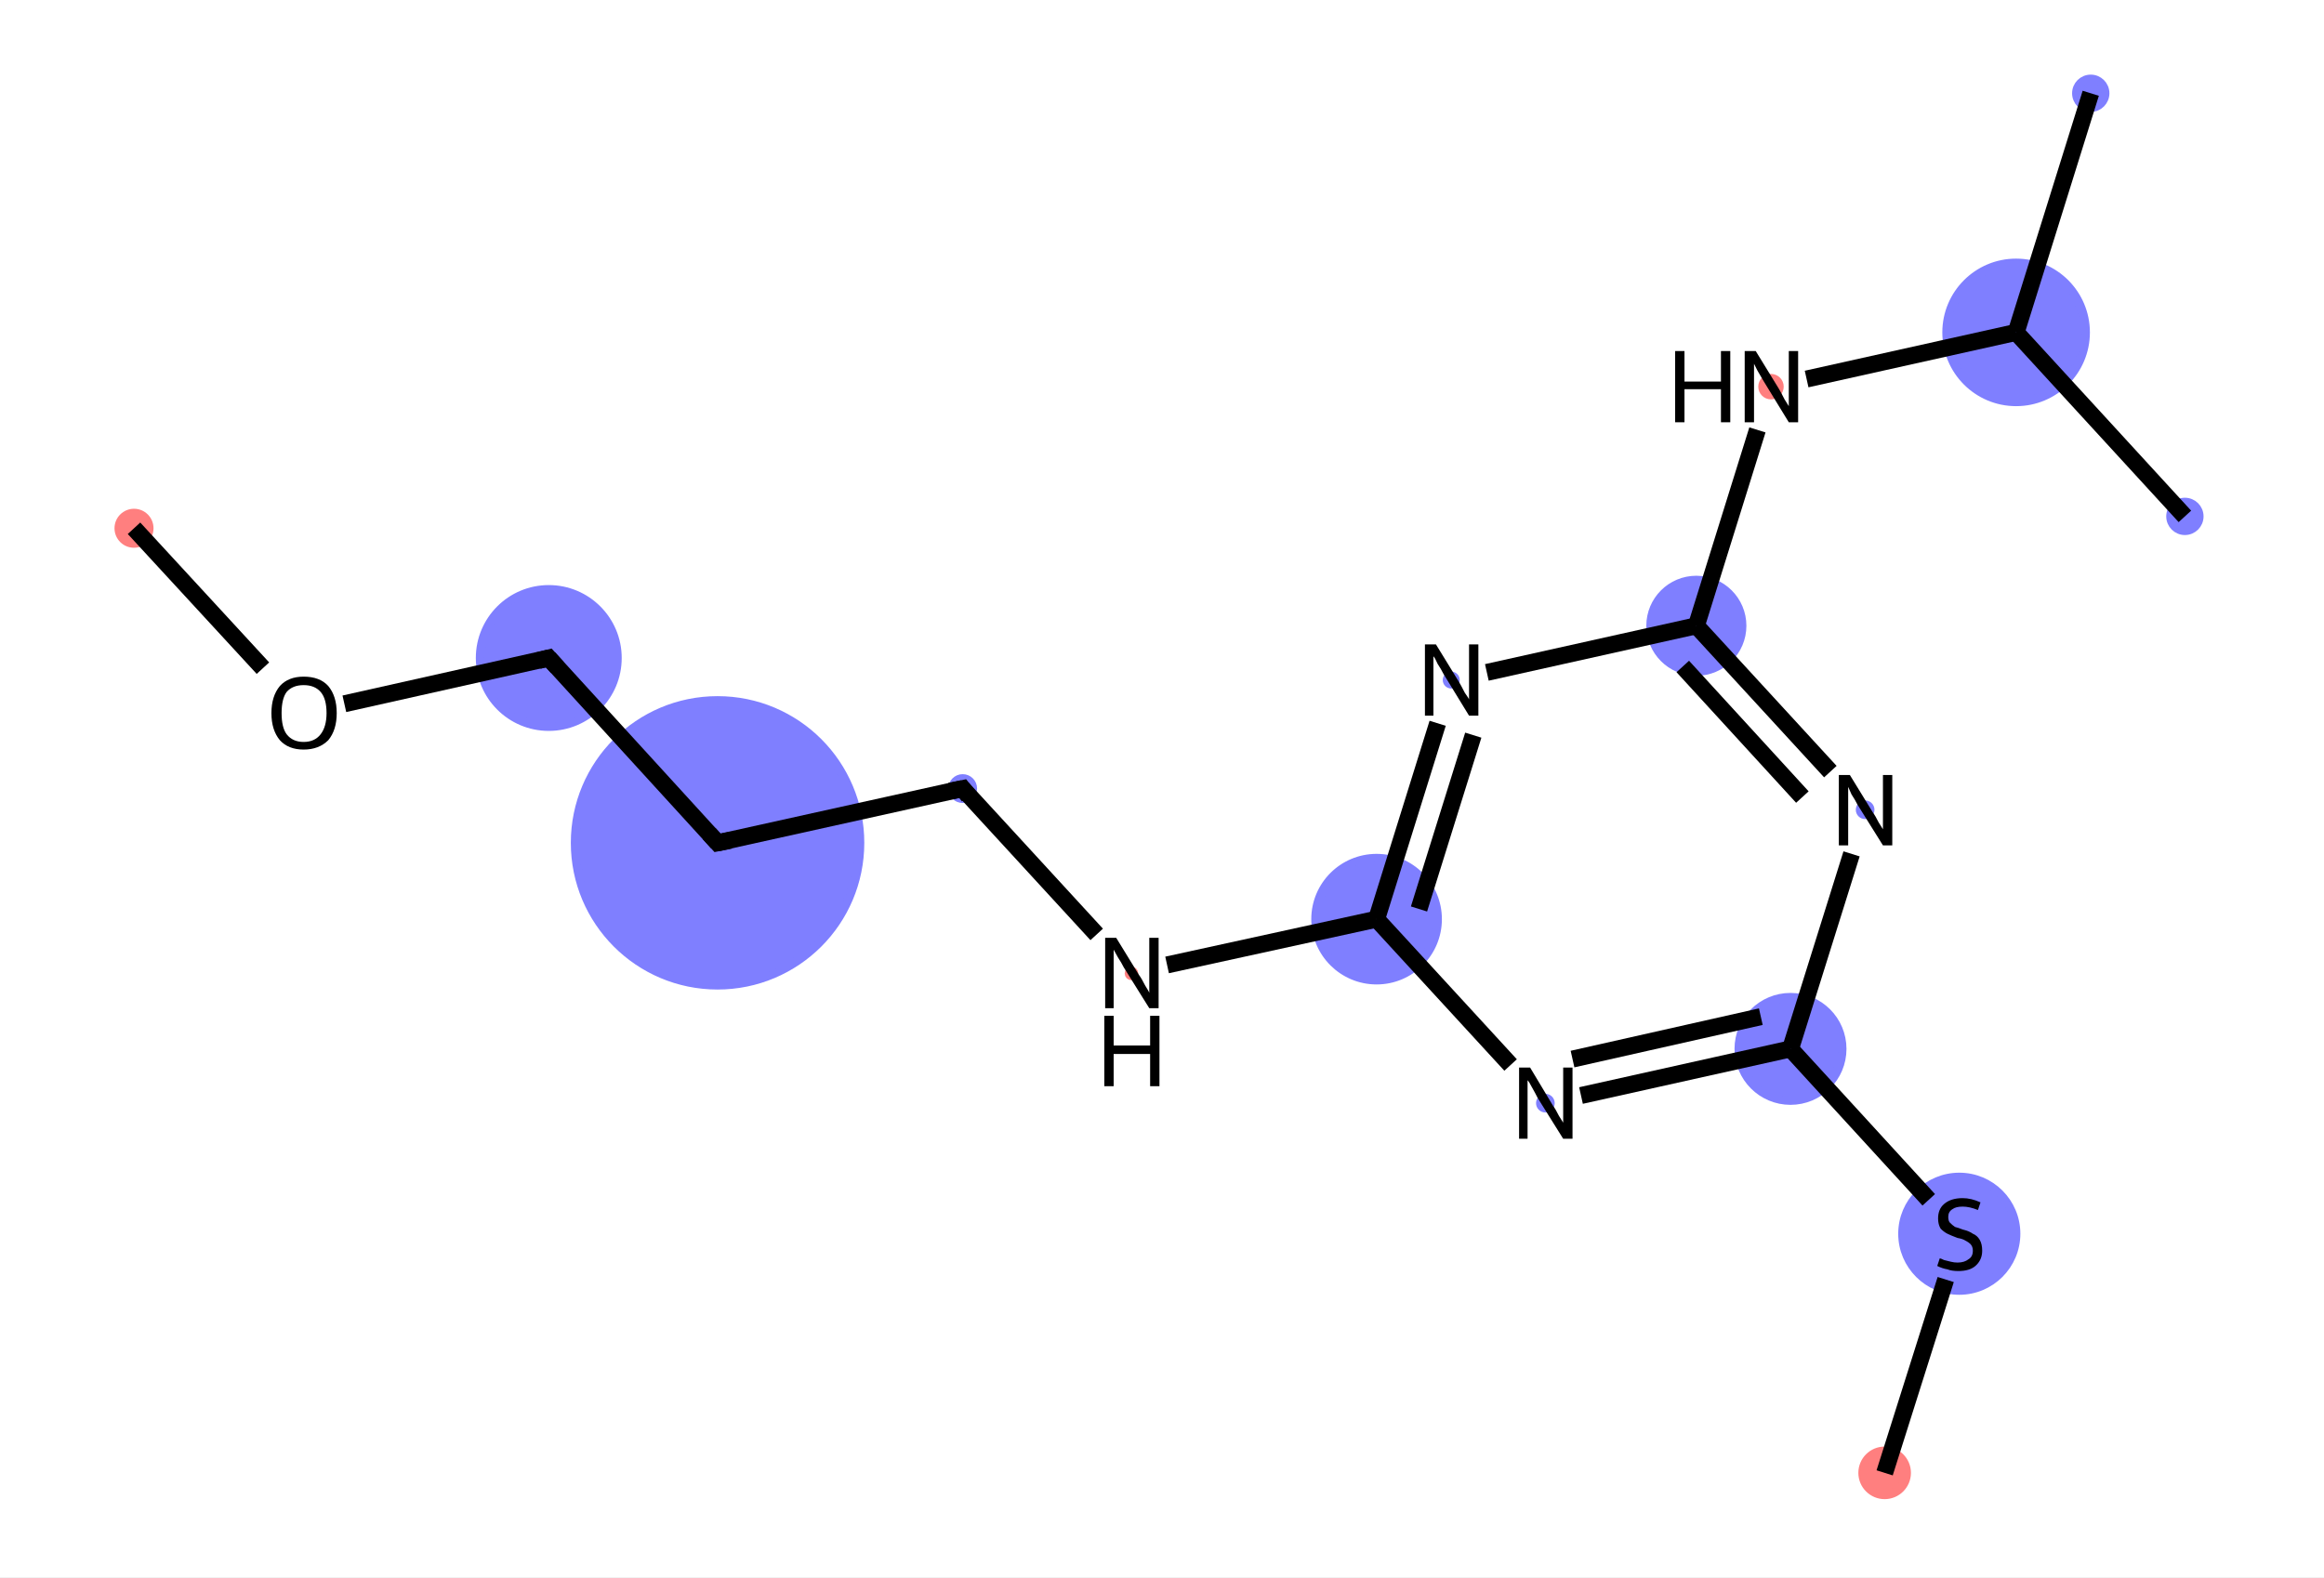
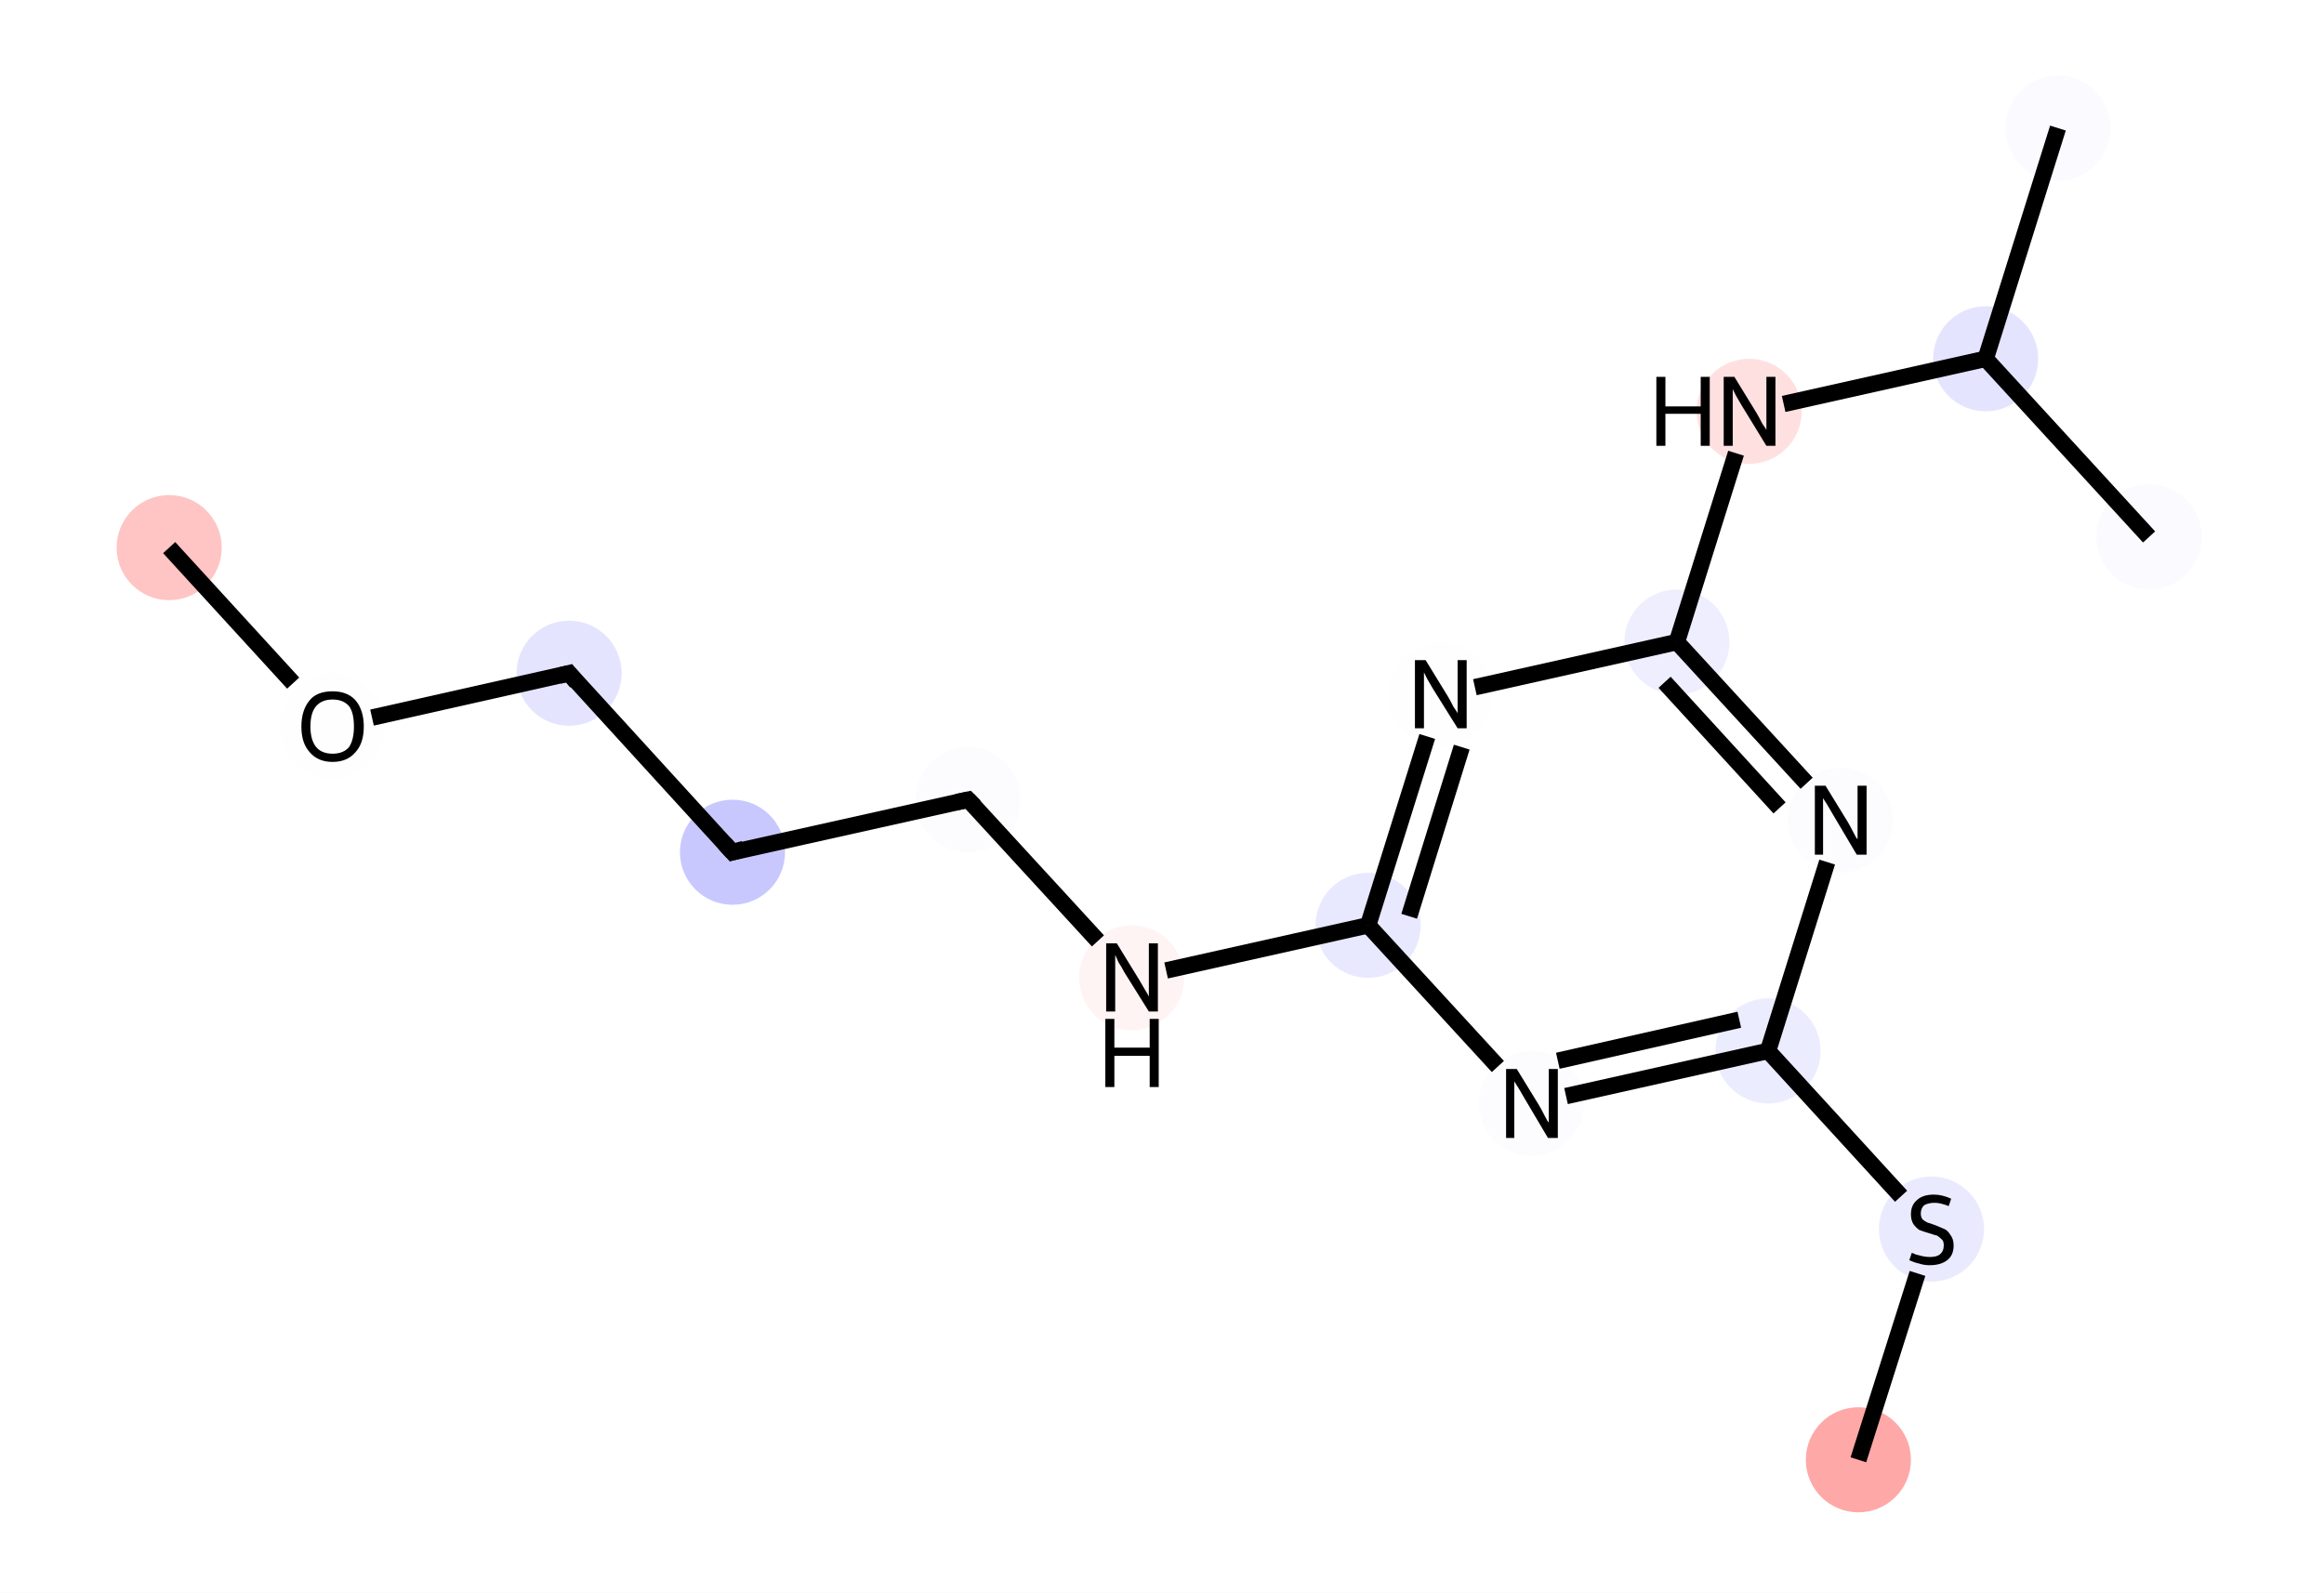
- <svg xmlns="http://www.w3.org/2000/svg" version="1.1" baseProfile="full" xml:space="preserve" width="274px" height="186px" viewBox="0 0 274 186">
-   <rect style="opacity:1.0;fill:#FFFFFF;stroke:none" width="274.0" height="186.0" x="0.0" y="0.0"> </rect>
-   <ellipse cx="15.8" cy="62.3" rx="1.8" ry="1.8" class="atom-0" style="fill:#FF7F7F;fill-rule:evenodd;stroke:#FF7F7F;stroke-width:1.0px;stroke-linecap:butt;stroke-linejoin:miter;stroke-opacity:1" />
-   <ellipse cx="35.8" cy="84.0" rx="0.0" ry="0.0" class="atom-1" style="fill:#7F7FFF;fill-rule:evenodd;stroke:#7F7FFF;stroke-width:1.0px;stroke-linecap:butt;stroke-linejoin:miter;stroke-opacity:1" />
-   <ellipse cx="64.7" cy="77.6" rx="8.1" ry="8.1" class="atom-2" style="fill:#7F7FFF;fill-rule:evenodd;stroke:#7F7FFF;stroke-width:1.0px;stroke-linecap:butt;stroke-linejoin:miter;stroke-opacity:1" />
-   <ellipse cx="84.6" cy="99.4" rx="16.8" ry="16.8" class="atom-3" style="fill:#7F7FFF;fill-rule:evenodd;stroke:#7F7FFF;stroke-width:1.0px;stroke-linecap:butt;stroke-linejoin:miter;stroke-opacity:1" />
-   <ellipse cx="113.5" cy="93.0" rx="1.2" ry="1.2" class="atom-4" style="fill:#7F7FFF;fill-rule:evenodd;stroke:#7F7FFF;stroke-width:1.0px;stroke-linecap:butt;stroke-linejoin:miter;stroke-opacity:1" />
-   <ellipse cx="133.4" cy="114.8" rx="0.3" ry="0.3" class="atom-5" style="fill:#FF7F7F;fill-rule:evenodd;stroke:#FF7F7F;stroke-width:1.0px;stroke-linecap:butt;stroke-linejoin:miter;stroke-opacity:1" />
-   <ellipse cx="162.3" cy="108.4" rx="7.2" ry="7.2" class="atom-6" style="fill:#7F7FFF;fill-rule:evenodd;stroke:#7F7FFF;stroke-width:1.0px;stroke-linecap:butt;stroke-linejoin:miter;stroke-opacity:1" />
-   <ellipse cx="171.1" cy="80.2" rx="0.5" ry="0.5" class="atom-7" style="fill:#7F7FFF;fill-rule:evenodd;stroke:#7F7FFF;stroke-width:1.0px;stroke-linecap:butt;stroke-linejoin:miter;stroke-opacity:1" />
-   <ellipse cx="200.0" cy="73.8" rx="5.4" ry="5.4" class="atom-8" style="fill:#7F7FFF;fill-rule:evenodd;stroke:#7F7FFF;stroke-width:1.0px;stroke-linecap:butt;stroke-linejoin:miter;stroke-opacity:1" />
-   <ellipse cx="208.8" cy="45.6" rx="1.0" ry="1.0" class="atom-9" style="fill:#FF7F7F;fill-rule:evenodd;stroke:#FF7F7F;stroke-width:1.0px;stroke-linecap:butt;stroke-linejoin:miter;stroke-opacity:1" />
-   <ellipse cx="237.7" cy="39.2" rx="8.2" ry="8.2" class="atom-10" style="fill:#7F7FFF;fill-rule:evenodd;stroke:#7F7FFF;stroke-width:1.0px;stroke-linecap:butt;stroke-linejoin:miter;stroke-opacity:1" />
-   <ellipse cx="246.5" cy="11.0" rx="1.7" ry="1.7" class="atom-11" style="fill:#7F7FFF;fill-rule:evenodd;stroke:#7F7FFF;stroke-width:1.0px;stroke-linecap:butt;stroke-linejoin:miter;stroke-opacity:1" />
-   <ellipse cx="257.6" cy="60.9" rx="1.7" ry="1.7" class="atom-12" style="fill:#7F7FFF;fill-rule:evenodd;stroke:#7F7FFF;stroke-width:1.0px;stroke-linecap:butt;stroke-linejoin:miter;stroke-opacity:1" />
-   <ellipse cx="219.9" cy="95.5" rx="0.6" ry="0.6" class="atom-13" style="fill:#7F7FFF;fill-rule:evenodd;stroke:#7F7FFF;stroke-width:1.0px;stroke-linecap:butt;stroke-linejoin:miter;stroke-opacity:1" />
-   <ellipse cx="211.1" cy="123.7" rx="6.1" ry="6.1" class="atom-14" style="fill:#7F7FFF;fill-rule:evenodd;stroke:#7F7FFF;stroke-width:1.0px;stroke-linecap:butt;stroke-linejoin:miter;stroke-opacity:1" />
-   <ellipse cx="231.0" cy="145.5" rx="6.7" ry="6.7" class="atom-15" style="fill:#7F7FFF;fill-rule:evenodd;stroke:#7F7FFF;stroke-width:1.0px;stroke-linecap:butt;stroke-linejoin:miter;stroke-opacity:1" />
-   <ellipse cx="222.2" cy="173.7" rx="2.6" ry="2.6" class="atom-16" style="fill:#FF7F7F;fill-rule:evenodd;stroke:#FF7F7F;stroke-width:1.0px;stroke-linecap:butt;stroke-linejoin:miter;stroke-opacity:1" />
-   <ellipse cx="182.2" cy="130.1" rx="0.6" ry="0.6" class="atom-17" style="fill:#7F7FFF;fill-rule:evenodd;stroke:#7F7FFF;stroke-width:1.0px;stroke-linecap:butt;stroke-linejoin:miter;stroke-opacity:1" />
-   <path class="bond-0 atom-0 atom-1" d="M 15.8,62.3 L 31.0,78.8" style="fill:none;fill-rule:evenodd;stroke:#000000;stroke-width:2.0px;stroke-linecap:butt;stroke-linejoin:miter;stroke-opacity:1" />
-   <path class="bond-1 atom-1 atom-2" d="M 40.6,83.0 L 64.7,77.6" style="fill:none;fill-rule:evenodd;stroke:#000000;stroke-width:2.0px;stroke-linecap:butt;stroke-linejoin:miter;stroke-opacity:1" />
-   <path class="bond-2 atom-2 atom-3" d="M 64.7,77.6 L 84.6,99.4" style="fill:none;fill-rule:evenodd;stroke:#000000;stroke-width:2.0px;stroke-linecap:butt;stroke-linejoin:miter;stroke-opacity:1" />
-   <path class="bond-3 atom-3 atom-4" d="M 84.6,99.4 L 113.5,93.0" style="fill:none;fill-rule:evenodd;stroke:#000000;stroke-width:2.0px;stroke-linecap:butt;stroke-linejoin:miter;stroke-opacity:1" />
-   <path class="bond-4 atom-4 atom-5" d="M 113.5,93.0 L 129.3,110.2" style="fill:none;fill-rule:evenodd;stroke:#000000;stroke-width:2.0px;stroke-linecap:butt;stroke-linejoin:miter;stroke-opacity:1" />
-   <path class="bond-5 atom-5 atom-6" d="M 137.6,113.8 L 162.3,108.4" style="fill:none;fill-rule:evenodd;stroke:#000000;stroke-width:2.0px;stroke-linecap:butt;stroke-linejoin:miter;stroke-opacity:1" />
-   <path class="bond-6 atom-6 atom-7" d="M 162.3,108.4 L 169.5,85.3" style="fill:none;fill-rule:evenodd;stroke:#000000;stroke-width:2.0px;stroke-linecap:butt;stroke-linejoin:miter;stroke-opacity:1" />
-   <path class="bond-6 atom-6 atom-7" d="M 167.3,107.2 L 173.7,86.7" style="fill:none;fill-rule:evenodd;stroke:#000000;stroke-width:2.0px;stroke-linecap:butt;stroke-linejoin:miter;stroke-opacity:1" />
-   <path class="bond-7 atom-7 atom-8" d="M 175.3,79.3 L 200.0,73.8" style="fill:none;fill-rule:evenodd;stroke:#000000;stroke-width:2.0px;stroke-linecap:butt;stroke-linejoin:miter;stroke-opacity:1" />
-   <path class="bond-8 atom-8 atom-9" d="M 200.0,73.8 L 207.2,50.7" style="fill:none;fill-rule:evenodd;stroke:#000000;stroke-width:2.0px;stroke-linecap:butt;stroke-linejoin:miter;stroke-opacity:1" />
-   <path class="bond-9 atom-9 atom-10" d="M 213.0,44.7 L 237.7,39.2" style="fill:none;fill-rule:evenodd;stroke:#000000;stroke-width:2.0px;stroke-linecap:butt;stroke-linejoin:miter;stroke-opacity:1" />
-   <path class="bond-10 atom-10 atom-11" d="M 237.7,39.2 L 246.5,11.0" style="fill:none;fill-rule:evenodd;stroke:#000000;stroke-width:2.0px;stroke-linecap:butt;stroke-linejoin:miter;stroke-opacity:1" />
-   <path class="bond-11 atom-10 atom-12" d="M 237.7,39.2 L 257.6,60.9" style="fill:none;fill-rule:evenodd;stroke:#000000;stroke-width:2.0px;stroke-linecap:butt;stroke-linejoin:miter;stroke-opacity:1" />
-   <path class="bond-12 atom-8 atom-13" d="M 200.0,73.8 L 215.8,91.0" style="fill:none;fill-rule:evenodd;stroke:#000000;stroke-width:2.0px;stroke-linecap:butt;stroke-linejoin:miter;stroke-opacity:1" />
-   <path class="bond-12 atom-8 atom-13" d="M 198.4,78.6 L 212.5,94.0" style="fill:none;fill-rule:evenodd;stroke:#000000;stroke-width:2.0px;stroke-linecap:butt;stroke-linejoin:miter;stroke-opacity:1" />
-   <path class="bond-13 atom-13 atom-14" d="M 218.3,100.7 L 211.1,123.7" style="fill:none;fill-rule:evenodd;stroke:#000000;stroke-width:2.0px;stroke-linecap:butt;stroke-linejoin:miter;stroke-opacity:1" />
-   <path class="bond-14 atom-14 atom-15" d="M 211.1,123.7 L 227.4,141.5" style="fill:none;fill-rule:evenodd;stroke:#000000;stroke-width:2.0px;stroke-linecap:butt;stroke-linejoin:miter;stroke-opacity:1" />
-   <path class="bond-15 atom-15 atom-16" d="M 229.4,150.9 L 222.2,173.7" style="fill:none;fill-rule:evenodd;stroke:#000000;stroke-width:2.0px;stroke-linecap:butt;stroke-linejoin:miter;stroke-opacity:1" />
-   <path class="bond-16 atom-14 atom-17" d="M 211.1,123.7 L 186.4,129.2" style="fill:none;fill-rule:evenodd;stroke:#000000;stroke-width:2.0px;stroke-linecap:butt;stroke-linejoin:miter;stroke-opacity:1" />
-   <path class="bond-16 atom-14 atom-17" d="M 207.6,119.9 L 185.4,124.9" style="fill:none;fill-rule:evenodd;stroke:#000000;stroke-width:2.0px;stroke-linecap:butt;stroke-linejoin:miter;stroke-opacity:1" />
-   <path class="bond-17 atom-17 atom-6" d="M 178.1,125.6 L 162.3,108.4" style="fill:none;fill-rule:evenodd;stroke:#000000;stroke-width:2.0px;stroke-linecap:butt;stroke-linejoin:miter;stroke-opacity:1" />
-   <path d="M 63.5,77.9 L 64.7,77.6 L 65.7,78.7" style="fill:none;stroke:#000000;stroke-width:2.0px;stroke-linecap:butt;stroke-linejoin:miter;stroke-miterlimit:10;stroke-opacity:1;" />
-   <path d="M 83.6,98.3 L 84.6,99.4 L 86.1,99.1" style="fill:none;stroke:#000000;stroke-width:2.0px;stroke-linecap:butt;stroke-linejoin:miter;stroke-miterlimit:10;stroke-opacity:1;" />
-   <path d="M 112.0,93.3 L 113.5,93.0 L 114.2,93.9" style="fill:none;stroke:#000000;stroke-width:2.0px;stroke-linecap:butt;stroke-linejoin:miter;stroke-miterlimit:10;stroke-opacity:1;" />
-   <path class="atom-1" d="M 32.0 84.1 Q 32.0 82.1, 33.0 80.9 Q 34.0 79.8, 35.8 79.8 Q 37.7 79.8, 38.7 80.9 Q 39.7 82.1, 39.7 84.1 Q 39.7 86.1, 38.7 87.3 Q 37.6 88.4, 35.8 88.4 Q 34.0 88.4, 33.0 87.3 Q 32.0 86.1, 32.0 84.1 M 35.8 87.5 Q 37.1 87.5, 37.8 86.6 Q 38.5 85.7, 38.5 84.1 Q 38.5 82.4, 37.8 81.6 Q 37.1 80.8, 35.8 80.8 Q 34.5 80.8, 33.8 81.6 Q 33.2 82.4, 33.2 84.1 Q 33.2 85.8, 33.8 86.6 Q 34.5 87.5, 35.8 87.5 " fill="#000000" />
-   <path class="atom-5" d="M 131.6 110.6 L 134.3 115.0 Q 134.6 115.4, 135.0 116.2 Q 135.5 117.0, 135.5 117.1 L 135.5 110.6 L 136.6 110.6 L 136.6 118.9 L 135.5 118.9 L 132.5 114.1 Q 132.2 113.5, 131.8 112.9 Q 131.4 112.2, 131.3 112.0 L 131.3 118.9 L 130.3 118.9 L 130.3 110.6 L 131.6 110.6 " fill="#000000" />
-   <path class="atom-5" d="M 130.2 119.8 L 131.3 119.8 L 131.3 123.3 L 135.6 123.3 L 135.6 119.8 L 136.7 119.8 L 136.7 128.1 L 135.6 128.1 L 135.6 124.3 L 131.3 124.3 L 131.3 128.1 L 130.2 128.1 L 130.2 119.8 " fill="#000000" />
-   <path class="atom-7" d="M 169.3 76.0 L 172.0 80.4 Q 172.3 80.9, 172.7 81.7 Q 173.2 82.4, 173.2 82.5 L 173.2 76.0 L 174.3 76.0 L 174.3 84.4 L 173.2 84.4 L 170.2 79.5 Q 169.9 78.9, 169.5 78.3 Q 169.2 77.6, 169.0 77.4 L 169.0 84.4 L 168.0 84.4 L 168.0 76.0 L 169.3 76.0 " fill="#000000" />
-   <path class="atom-9" d="M 197.5 41.4 L 198.6 41.4 L 198.6 45.0 L 202.9 45.0 L 202.9 41.4 L 204.0 41.4 L 204.0 49.8 L 202.9 49.8 L 202.9 45.9 L 198.6 45.9 L 198.6 49.8 L 197.5 49.8 L 197.5 41.4 " fill="#000000" />
-   <path class="atom-9" d="M 207.0 41.4 L 209.7 45.8 Q 210.0 46.3, 210.4 47.1 Q 210.9 47.9, 210.9 47.9 L 210.9 41.4 L 212.0 41.4 L 212.0 49.8 L 210.9 49.8 L 207.9 44.9 Q 207.6 44.4, 207.2 43.7 Q 206.9 43.1, 206.8 42.9 L 206.8 49.8 L 205.7 49.8 L 205.7 41.4 L 207.0 41.4 " fill="#000000" />
-   <path class="atom-13" d="M 218.1 91.4 L 220.8 95.8 Q 221.1 96.2, 221.5 97.0 Q 222.0 97.8, 222.0 97.8 L 222.0 91.4 L 223.1 91.4 L 223.1 99.7 L 222.0 99.7 L 219.0 94.9 Q 218.7 94.3, 218.3 93.7 Q 218.0 93.0, 217.9 92.8 L 217.9 99.7 L 216.8 99.7 L 216.8 91.4 L 218.1 91.4 " fill="#000000" />
-   <path class="atom-15" d="M 228.7 148.4 Q 228.8 148.4, 229.2 148.6 Q 229.6 148.7, 230.0 148.8 Q 230.4 148.9, 230.8 148.9 Q 231.6 148.9, 232.1 148.5 Q 232.6 148.2, 232.6 147.5 Q 232.6 147.0, 232.3 146.7 Q 232.1 146.5, 231.7 146.3 Q 231.4 146.1, 230.8 146.0 Q 230.0 145.7, 229.6 145.5 Q 229.2 145.3, 228.8 144.9 Q 228.5 144.4, 228.5 143.7 Q 228.5 142.6, 229.2 142.0 Q 230.0 141.3, 231.4 141.3 Q 232.4 141.3, 233.5 141.8 L 233.2 142.7 Q 232.2 142.3, 231.4 142.3 Q 230.6 142.3, 230.2 142.6 Q 229.7 142.9, 229.7 143.5 Q 229.7 144.0, 229.9 144.2 Q 230.2 144.5, 230.5 144.7 Q 230.9 144.8, 231.4 145.0 Q 232.2 145.2, 232.6 145.5 Q 233.1 145.7, 233.4 146.2 Q 233.7 146.7, 233.7 147.5 Q 233.7 148.6, 232.9 149.3 Q 232.2 149.9, 230.9 149.9 Q 230.1 149.9, 229.6 149.7 Q 229.0 149.6, 228.4 149.3 L 228.7 148.4 " fill="#000000" />
-   <path class="atom-17" d="M 180.4 125.9 L 183.1 130.4 Q 183.4 130.8, 183.8 131.6 Q 184.3 132.4, 184.3 132.4 L 184.3 125.9 L 185.4 125.9 L 185.4 134.3 L 184.3 134.3 L 181.3 129.5 Q 181.0 128.9, 180.6 128.2 Q 180.3 127.6, 180.1 127.4 L 180.1 134.3 L 179.1 134.3 L 179.1 125.9 L 180.4 125.9 " fill="#000000" />
+ <svg xmlns="http://www.w3.org/2000/svg" version="1.1" baseProfile="full" xml:space="preserve" width="283px" height="194px" viewBox="0 0 283 194">
+   <rect style="opacity:1.0;fill:#FFFFFF;stroke:none" width="283.0" height="194.0" x="0.0" y="0.0"> </rect>
+   <ellipse cx="20.6" cy="66.7" rx="5.9" ry="5.9" class="atom-0" style="fill:#FFC4C4;fill-rule:evenodd;stroke:#FFC4C4;stroke-width:1.0px;stroke-linecap:butt;stroke-linejoin:miter;stroke-opacity:1" />
+   <ellipse cx="40.5" cy="88.4" rx="5.9" ry="5.9" class="atom-1" style="fill:#FEFEFF;fill-rule:evenodd;stroke:#FEFEFF;stroke-width:1.0px;stroke-linecap:butt;stroke-linejoin:miter;stroke-opacity:1" />
+   <ellipse cx="69.3" cy="82.0" rx="5.9" ry="5.9" class="atom-2" style="fill:#E4E4FF;fill-rule:evenodd;stroke:#E4E4FF;stroke-width:1.0px;stroke-linecap:butt;stroke-linejoin:miter;stroke-opacity:1" />
+   <ellipse cx="89.2" cy="103.8" rx="5.9" ry="5.9" class="atom-3" style="fill:#C8C8FF;fill-rule:evenodd;stroke:#C8C8FF;stroke-width:1.0px;stroke-linecap:butt;stroke-linejoin:miter;stroke-opacity:1" />
+   <ellipse cx="117.9" cy="97.4" rx="5.9" ry="5.9" class="atom-4" style="fill:#FCFCFF;fill-rule:evenodd;stroke:#FCFCFF;stroke-width:1.0px;stroke-linecap:butt;stroke-linejoin:miter;stroke-opacity:1" />
+   <ellipse cx="137.8" cy="119.1" rx="5.9" ry="5.9" class="atom-5" style="fill:#FFF4F4;fill-rule:evenodd;stroke:#FFF4F4;stroke-width:1.0px;stroke-linecap:butt;stroke-linejoin:miter;stroke-opacity:1" />
+   <ellipse cx="166.6" cy="112.7" rx="5.9" ry="5.9" class="atom-6" style="fill:#E8E8FF;fill-rule:evenodd;stroke:#E8E8FF;stroke-width:1.0px;stroke-linecap:butt;stroke-linejoin:miter;stroke-opacity:1" />
+   <ellipse cx="175.4" cy="84.6" rx="5.9" ry="5.9" class="atom-7" style="fill:#FEFEFF;fill-rule:evenodd;stroke:#FEFEFF;stroke-width:1.0px;stroke-linecap:butt;stroke-linejoin:miter;stroke-opacity:1" />
+   <ellipse cx="204.2" cy="78.2" rx="5.9" ry="5.9" class="atom-8" style="fill:#EEEEFF;fill-rule:evenodd;stroke:#EEEEFF;stroke-width:1.0px;stroke-linecap:butt;stroke-linejoin:miter;stroke-opacity:1" />
+   <ellipse cx="213.0" cy="50.1" rx="5.9" ry="5.9" class="atom-9" style="fill:#FFE0E0;fill-rule:evenodd;stroke:#FFE0E0;stroke-width:1.0px;stroke-linecap:butt;stroke-linejoin:miter;stroke-opacity:1" />
+   <ellipse cx="241.8" cy="43.7" rx="5.9" ry="5.9" class="atom-10" style="fill:#E4E4FF;fill-rule:evenodd;stroke:#E4E4FF;stroke-width:1.0px;stroke-linecap:butt;stroke-linejoin:miter;stroke-opacity:1" />
+   <ellipse cx="250.6" cy="15.6" rx="5.9" ry="5.9" class="atom-11" style="fill:#FAFAFF;fill-rule:evenodd;stroke:#FAFAFF;stroke-width:1.0px;stroke-linecap:butt;stroke-linejoin:miter;stroke-opacity:1" />
+   <ellipse cx="261.7" cy="65.4" rx="5.9" ry="5.9" class="atom-12" style="fill:#FAFAFF;fill-rule:evenodd;stroke:#FAFAFF;stroke-width:1.0px;stroke-linecap:butt;stroke-linejoin:miter;stroke-opacity:1" />
+   <ellipse cx="224.1" cy="99.9" rx="5.9" ry="5.9" class="atom-13" style="fill:#FCFCFF;fill-rule:evenodd;stroke:#FCFCFF;stroke-width:1.0px;stroke-linecap:butt;stroke-linejoin:miter;stroke-opacity:1" />
+   <ellipse cx="215.3" cy="128.0" rx="5.9" ry="5.9" class="atom-14" style="fill:#ECECFF;fill-rule:evenodd;stroke:#ECECFF;stroke-width:1.0px;stroke-linecap:butt;stroke-linejoin:miter;stroke-opacity:1" />
+   <ellipse cx="235.2" cy="149.7" rx="5.9" ry="5.9" class="atom-15" style="fill:#EAEAFF;fill-rule:evenodd;stroke:#EAEAFF;stroke-width:1.0px;stroke-linecap:butt;stroke-linejoin:miter;stroke-opacity:1" />
+   <ellipse cx="226.3" cy="177.8" rx="5.9" ry="5.9" class="atom-16" style="fill:#FFA8A8;fill-rule:evenodd;stroke:#FFA8A8;stroke-width:1.0px;stroke-linecap:butt;stroke-linejoin:miter;stroke-opacity:1" />
+   <ellipse cx="186.5" cy="134.4" rx="5.9" ry="5.9" class="atom-17" style="fill:#FCFCFF;fill-rule:evenodd;stroke:#FCFCFF;stroke-width:1.0px;stroke-linecap:butt;stroke-linejoin:miter;stroke-opacity:1" />
+   <path class="bond-0 atom-0 atom-1" d="M 20.6,66.7 L 35.7,83.2" style="fill:none;fill-rule:evenodd;stroke:#000000;stroke-width:2.0px;stroke-linecap:butt;stroke-linejoin:miter;stroke-opacity:1" />
+   <path class="bond-1 atom-1 atom-2" d="M 45.3,87.4 L 69.3,82.0" style="fill:none;fill-rule:evenodd;stroke:#000000;stroke-width:2.0px;stroke-linecap:butt;stroke-linejoin:miter;stroke-opacity:1" />
+   <path class="bond-2 atom-2 atom-3" d="M 69.3,82.0 L 89.2,103.8" style="fill:none;fill-rule:evenodd;stroke:#000000;stroke-width:2.0px;stroke-linecap:butt;stroke-linejoin:miter;stroke-opacity:1" />
+   <path class="bond-3 atom-3 atom-4" d="M 89.2,103.8 L 117.9,97.4" style="fill:none;fill-rule:evenodd;stroke:#000000;stroke-width:2.0px;stroke-linecap:butt;stroke-linejoin:miter;stroke-opacity:1" />
+   <path class="bond-4 atom-4 atom-5" d="M 117.9,97.4 L 133.7,114.6" style="fill:none;fill-rule:evenodd;stroke:#000000;stroke-width:2.0px;stroke-linecap:butt;stroke-linejoin:miter;stroke-opacity:1" />
+   <path class="bond-5 atom-5 atom-6" d="M 142.0,118.2 L 166.6,112.7" style="fill:none;fill-rule:evenodd;stroke:#000000;stroke-width:2.0px;stroke-linecap:butt;stroke-linejoin:miter;stroke-opacity:1" />
+   <path class="bond-6 atom-6 atom-7" d="M 166.6,112.7 L 173.8,89.7" style="fill:none;fill-rule:evenodd;stroke:#000000;stroke-width:2.0px;stroke-linecap:butt;stroke-linejoin:miter;stroke-opacity:1" />
+   <path class="bond-6 atom-6 atom-7" d="M 171.6,111.6 L 178.0,91.0" style="fill:none;fill-rule:evenodd;stroke:#000000;stroke-width:2.0px;stroke-linecap:butt;stroke-linejoin:miter;stroke-opacity:1" />
+   <path class="bond-7 atom-7 atom-8" d="M 179.6,83.7 L 204.2,78.2" style="fill:none;fill-rule:evenodd;stroke:#000000;stroke-width:2.0px;stroke-linecap:butt;stroke-linejoin:miter;stroke-opacity:1" />
+   <path class="bond-8 atom-8 atom-9" d="M 204.2,78.2 L 211.4,55.2" style="fill:none;fill-rule:evenodd;stroke:#000000;stroke-width:2.0px;stroke-linecap:butt;stroke-linejoin:miter;stroke-opacity:1" />
+   <path class="bond-9 atom-9 atom-10" d="M 217.2,49.2 L 241.8,43.7" style="fill:none;fill-rule:evenodd;stroke:#000000;stroke-width:2.0px;stroke-linecap:butt;stroke-linejoin:miter;stroke-opacity:1" />
+   <path class="bond-10 atom-10 atom-11" d="M 241.8,43.7 L 250.6,15.6" style="fill:none;fill-rule:evenodd;stroke:#000000;stroke-width:2.0px;stroke-linecap:butt;stroke-linejoin:miter;stroke-opacity:1" />
+   <path class="bond-11 atom-10 atom-12" d="M 241.8,43.7 L 261.7,65.4" style="fill:none;fill-rule:evenodd;stroke:#000000;stroke-width:2.0px;stroke-linecap:butt;stroke-linejoin:miter;stroke-opacity:1" />
+   <path class="bond-12 atom-8 atom-13" d="M 204.2,78.2 L 220.0,95.4" style="fill:none;fill-rule:evenodd;stroke:#000000;stroke-width:2.0px;stroke-linecap:butt;stroke-linejoin:miter;stroke-opacity:1" />
+   <path class="bond-12 atom-8 atom-13" d="M 202.7,83.1 L 216.7,98.4" style="fill:none;fill-rule:evenodd;stroke:#000000;stroke-width:2.0px;stroke-linecap:butt;stroke-linejoin:miter;stroke-opacity:1" />
+   <path class="bond-13 atom-13 atom-14" d="M 222.5,105.0 L 215.3,128.0" style="fill:none;fill-rule:evenodd;stroke:#000000;stroke-width:2.0px;stroke-linecap:butt;stroke-linejoin:miter;stroke-opacity:1" />
+   <path class="bond-14 atom-14 atom-15" d="M 215.3,128.0 L 231.5,145.7" style="fill:none;fill-rule:evenodd;stroke:#000000;stroke-width:2.0px;stroke-linecap:butt;stroke-linejoin:miter;stroke-opacity:1" />
+   <path class="bond-15 atom-15 atom-16" d="M 233.5,155.1 L 226.3,177.8" style="fill:none;fill-rule:evenodd;stroke:#000000;stroke-width:2.0px;stroke-linecap:butt;stroke-linejoin:miter;stroke-opacity:1" />
+   <path class="bond-16 atom-14 atom-17" d="M 215.3,128.0 L 190.7,133.5" style="fill:none;fill-rule:evenodd;stroke:#000000;stroke-width:2.0px;stroke-linecap:butt;stroke-linejoin:miter;stroke-opacity:1" />
+   <path class="bond-16 atom-14 atom-17" d="M 211.8,124.2 L 189.7,129.2" style="fill:none;fill-rule:evenodd;stroke:#000000;stroke-width:2.0px;stroke-linecap:butt;stroke-linejoin:miter;stroke-opacity:1" />
+   <path class="bond-17 atom-17 atom-6" d="M 182.4,129.9 L 166.6,112.7" style="fill:none;fill-rule:evenodd;stroke:#000000;stroke-width:2.0px;stroke-linecap:butt;stroke-linejoin:miter;stroke-opacity:1" />
+   <path d="M 68.1,82.3 L 69.3,82.0 L 70.2,83.1" style="fill:none;stroke:#000000;stroke-width:2.0px;stroke-linecap:butt;stroke-linejoin:miter;stroke-miterlimit:10;stroke-opacity:1;" />
+   <path d="M 88.2,102.7 L 89.2,103.8 L 90.6,103.4" style="fill:none;stroke:#000000;stroke-width:2.0px;stroke-linecap:butt;stroke-linejoin:miter;stroke-miterlimit:10;stroke-opacity:1;" />
+   <path d="M 116.5,97.7 L 117.9,97.4 L 118.7,98.2" style="fill:none;stroke:#000000;stroke-width:2.0px;stroke-linecap:butt;stroke-linejoin:miter;stroke-miterlimit:10;stroke-opacity:1;" />
+   <path class="atom-1" d="M 36.7 88.5 Q 36.7 86.5, 37.7 85.3 Q 38.6 84.2, 40.5 84.2 Q 42.3 84.2, 43.3 85.3 Q 44.3 86.5, 44.3 88.5 Q 44.3 90.5, 43.3 91.6 Q 42.3 92.8, 40.5 92.8 Q 38.7 92.8, 37.7 91.6 Q 36.7 90.5, 36.7 88.5 M 40.5 91.8 Q 41.8 91.8, 42.5 91.0 Q 43.1 90.1, 43.1 88.5 Q 43.1 86.8, 42.5 86.0 Q 41.8 85.2, 40.5 85.2 Q 39.2 85.2, 38.5 86.0 Q 37.8 86.8, 37.8 88.5 Q 37.8 90.1, 38.5 91.0 Q 39.2 91.8, 40.5 91.8 " fill="#000000" />
+   <path class="atom-5" d="M 136.0 114.9 L 138.7 119.3 Q 139.0 119.8, 139.4 120.5 Q 139.9 121.3, 139.9 121.4 L 139.9 114.9 L 141.0 114.9 L 141.0 123.2 L 139.9 123.2 L 136.9 118.4 Q 136.6 117.8, 136.2 117.2 Q 135.9 116.5, 135.8 116.3 L 135.8 123.2 L 134.7 123.2 L 134.7 114.9 L 136.0 114.9 " fill="#000000" />
+   <path class="atom-5" d="M 134.6 124.1 L 135.7 124.1 L 135.7 127.6 L 140.0 127.6 L 140.0 124.1 L 141.1 124.1 L 141.1 132.4 L 140.0 132.4 L 140.0 128.6 L 135.7 128.6 L 135.7 132.4 L 134.6 132.4 L 134.6 124.1 " fill="#000000" />
+   <path class="atom-7" d="M 173.6 80.4 L 176.3 84.8 Q 176.6 85.3, 177.0 86.1 Q 177.5 86.8, 177.5 86.9 L 177.5 80.4 L 178.6 80.4 L 178.6 88.7 L 177.5 88.7 L 174.5 83.9 Q 174.2 83.4, 173.8 82.7 Q 173.5 82.1, 173.4 81.9 L 173.4 88.7 L 172.3 88.7 L 172.3 80.4 L 173.6 80.4 " fill="#000000" />
+   <path class="atom-9" d="M 201.7 45.9 L 202.8 45.9 L 202.8 49.5 L 207.1 49.5 L 207.1 45.9 L 208.2 45.9 L 208.2 54.3 L 207.1 54.3 L 207.1 50.4 L 202.8 50.4 L 202.8 54.3 L 201.7 54.3 L 201.7 45.9 " fill="#000000" />
+   <path class="atom-9" d="M 211.2 45.9 L 213.9 50.3 Q 214.2 50.8, 214.6 51.6 Q 215.1 52.3, 215.1 52.4 L 215.1 45.9 L 216.2 45.9 L 216.2 54.3 L 215.1 54.3 L 212.1 49.4 Q 211.8 48.9, 211.4 48.2 Q 211.1 47.6, 211.0 47.4 L 211.0 54.3 L 209.9 54.3 L 209.9 45.9 L 211.2 45.9 " fill="#000000" />
+   <path class="atom-13" d="M 222.3 95.7 L 225.0 100.1 Q 225.3 100.6, 225.7 101.4 Q 226.1 102.2, 226.2 102.2 L 226.2 95.7 L 227.3 95.7 L 227.3 104.1 L 226.1 104.1 L 223.2 99.2 Q 222.9 98.7, 222.5 98.0 Q 222.1 97.4, 222.0 97.2 L 222.0 104.1 L 221.0 104.1 L 221.0 95.7 L 222.3 95.7 " fill="#000000" />
+   <path class="atom-15" d="M 232.8 152.6 Q 232.9 152.6, 233.3 152.8 Q 233.7 152.9, 234.1 153.0 Q 234.6 153.1, 235.0 153.1 Q 235.8 153.1, 236.2 152.8 Q 236.7 152.4, 236.7 151.7 Q 236.7 151.2, 236.5 151.0 Q 236.2 150.7, 235.9 150.5 Q 235.5 150.4, 234.9 150.2 Q 234.2 150.0, 233.7 149.8 Q 233.3 149.5, 233.0 149.1 Q 232.7 148.6, 232.7 147.9 Q 232.7 146.8, 233.4 146.2 Q 234.1 145.5, 235.5 145.5 Q 236.5 145.5, 237.6 146.0 L 237.3 146.9 Q 236.3 146.5, 235.6 146.5 Q 234.8 146.5, 234.3 146.8 Q 233.9 147.2, 233.9 147.8 Q 233.9 148.2, 234.1 148.5 Q 234.3 148.7, 234.7 148.9 Q 235.0 149.0, 235.6 149.2 Q 236.3 149.5, 236.8 149.7 Q 237.2 149.9, 237.5 150.4 Q 237.9 150.9, 237.9 151.7 Q 237.9 152.9, 237.1 153.5 Q 236.3 154.1, 235.0 154.1 Q 234.3 154.1, 233.7 153.9 Q 233.2 153.8, 232.5 153.5 L 232.8 152.6 " fill="#000000" />
+   <path class="atom-17" d="M 184.7 130.2 L 187.4 134.6 Q 187.7 135.1, 188.1 135.9 Q 188.5 136.7, 188.6 136.7 L 188.6 130.2 L 189.7 130.2 L 189.7 138.6 L 188.5 138.6 L 185.6 133.7 Q 185.3 133.2, 184.9 132.5 Q 184.5 131.9, 184.4 131.7 L 184.4 138.6 L 183.4 138.6 L 183.4 130.2 L 184.7 130.2 " fill="#000000" />
</svg>
